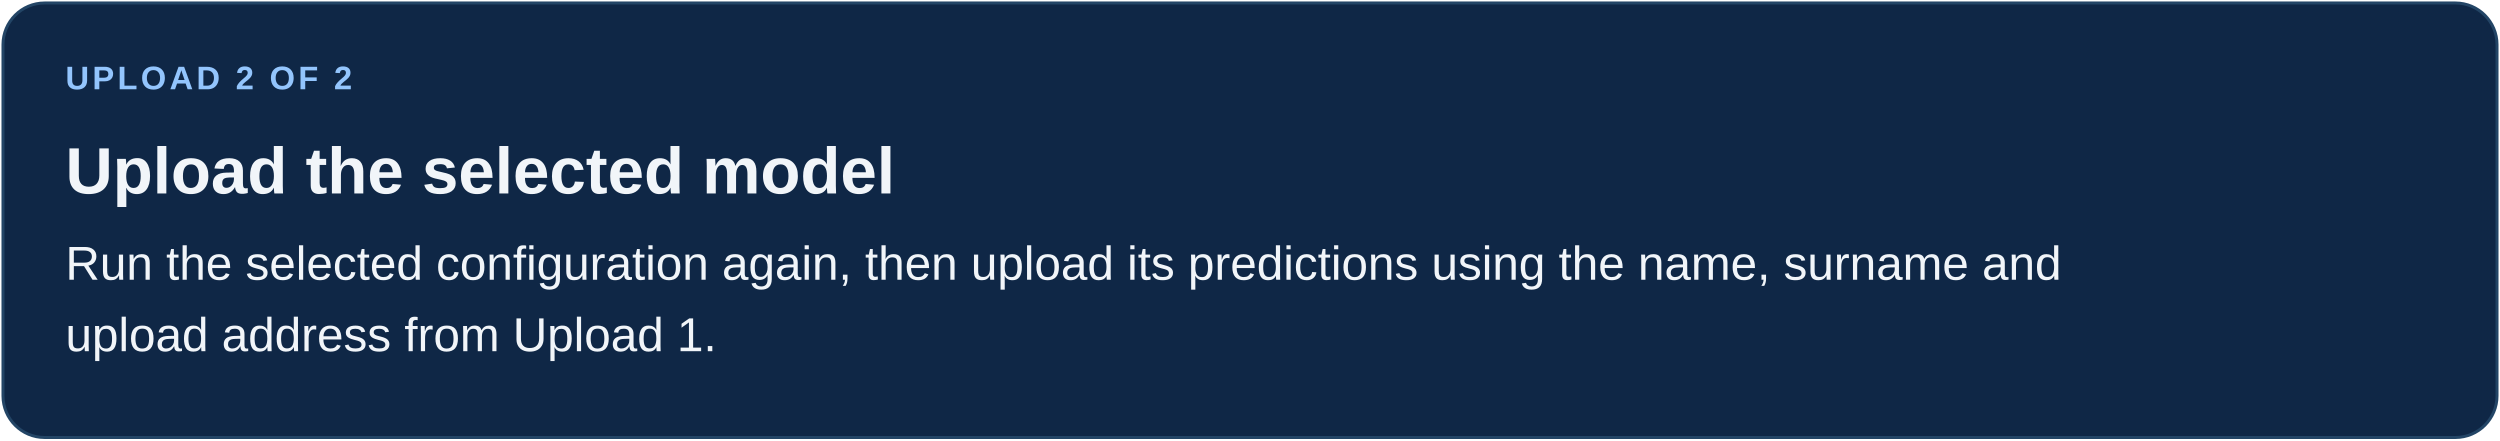
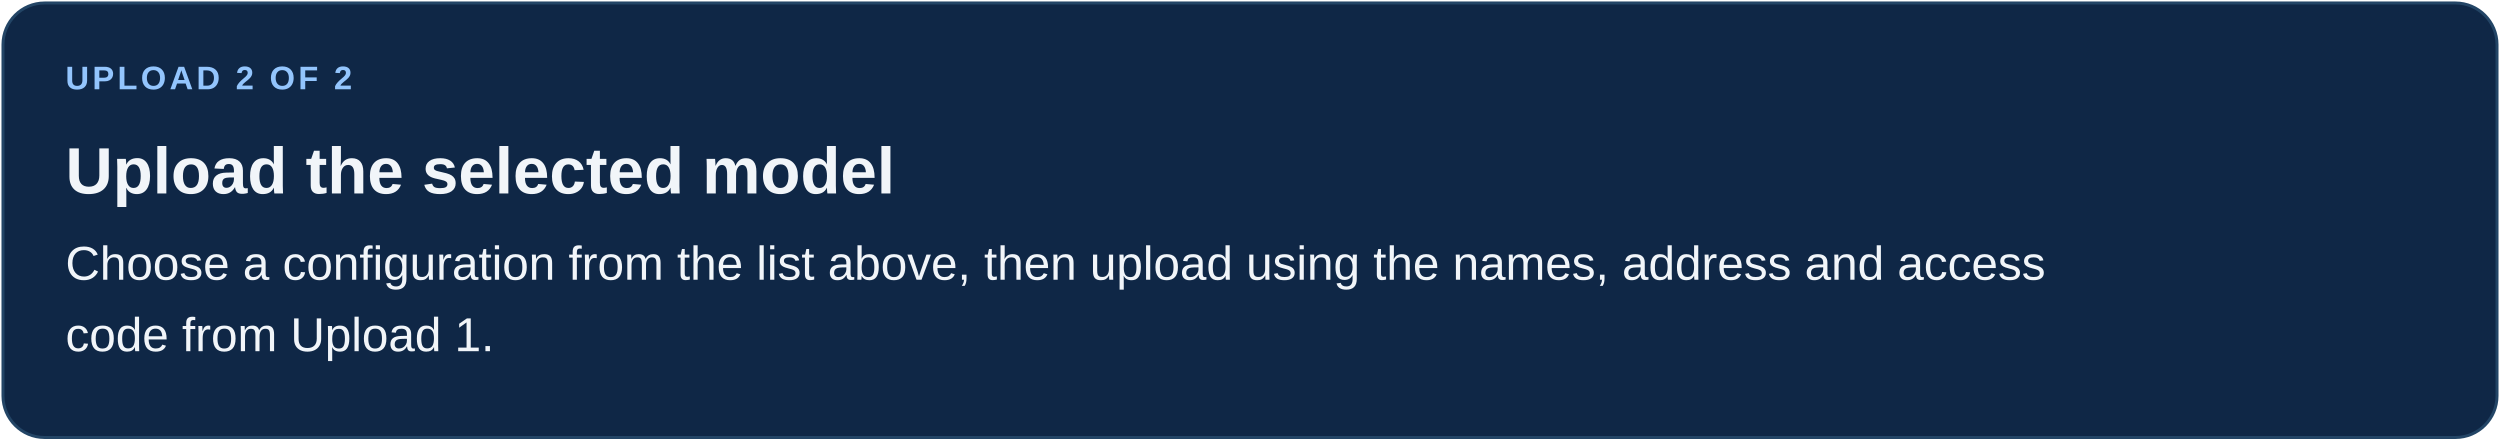
<svg xmlns="http://www.w3.org/2000/svg" width="840" height="148" viewBox="0 0 840 148" role="img" aria-labelledby="title description">
  <g font-family="Arial, Helvetica, sans-serif">
    <rect x="1" y="1" width="838" height="146" rx="14" fill="#0f2746" stroke="#234566" />
    <text x="22" y="30" font-size="11" font-weight="700" fill="#93c5fd" letter-spacing="1.1">UPLOAD 2 OF 2</text>
    <text x="22" y="65" font-size="22" font-weight="700" fill="#f1f5f9">Upload the selected model</text>
-     <text x="22" y="94" font-size="16" font-weight="400" fill="#f1f5f9">Run the selected configuration again, then upload its predictions using the name, surname and</text>
-     <text x="22" y="118" font-size="16" font-weight="400" fill="#f1f5f9">upload address from Upload 1.</text>
+     <text x="22" y="94" font-size="16" font-weight="400" fill="#f1f5f9">Choose a configuration from the list above, then upload using the names, address and access</text>
+     <text x="22" y="118" font-size="16" font-weight="400" fill="#f1f5f9">code from Upload 1.</text>
  </g>
</svg>
